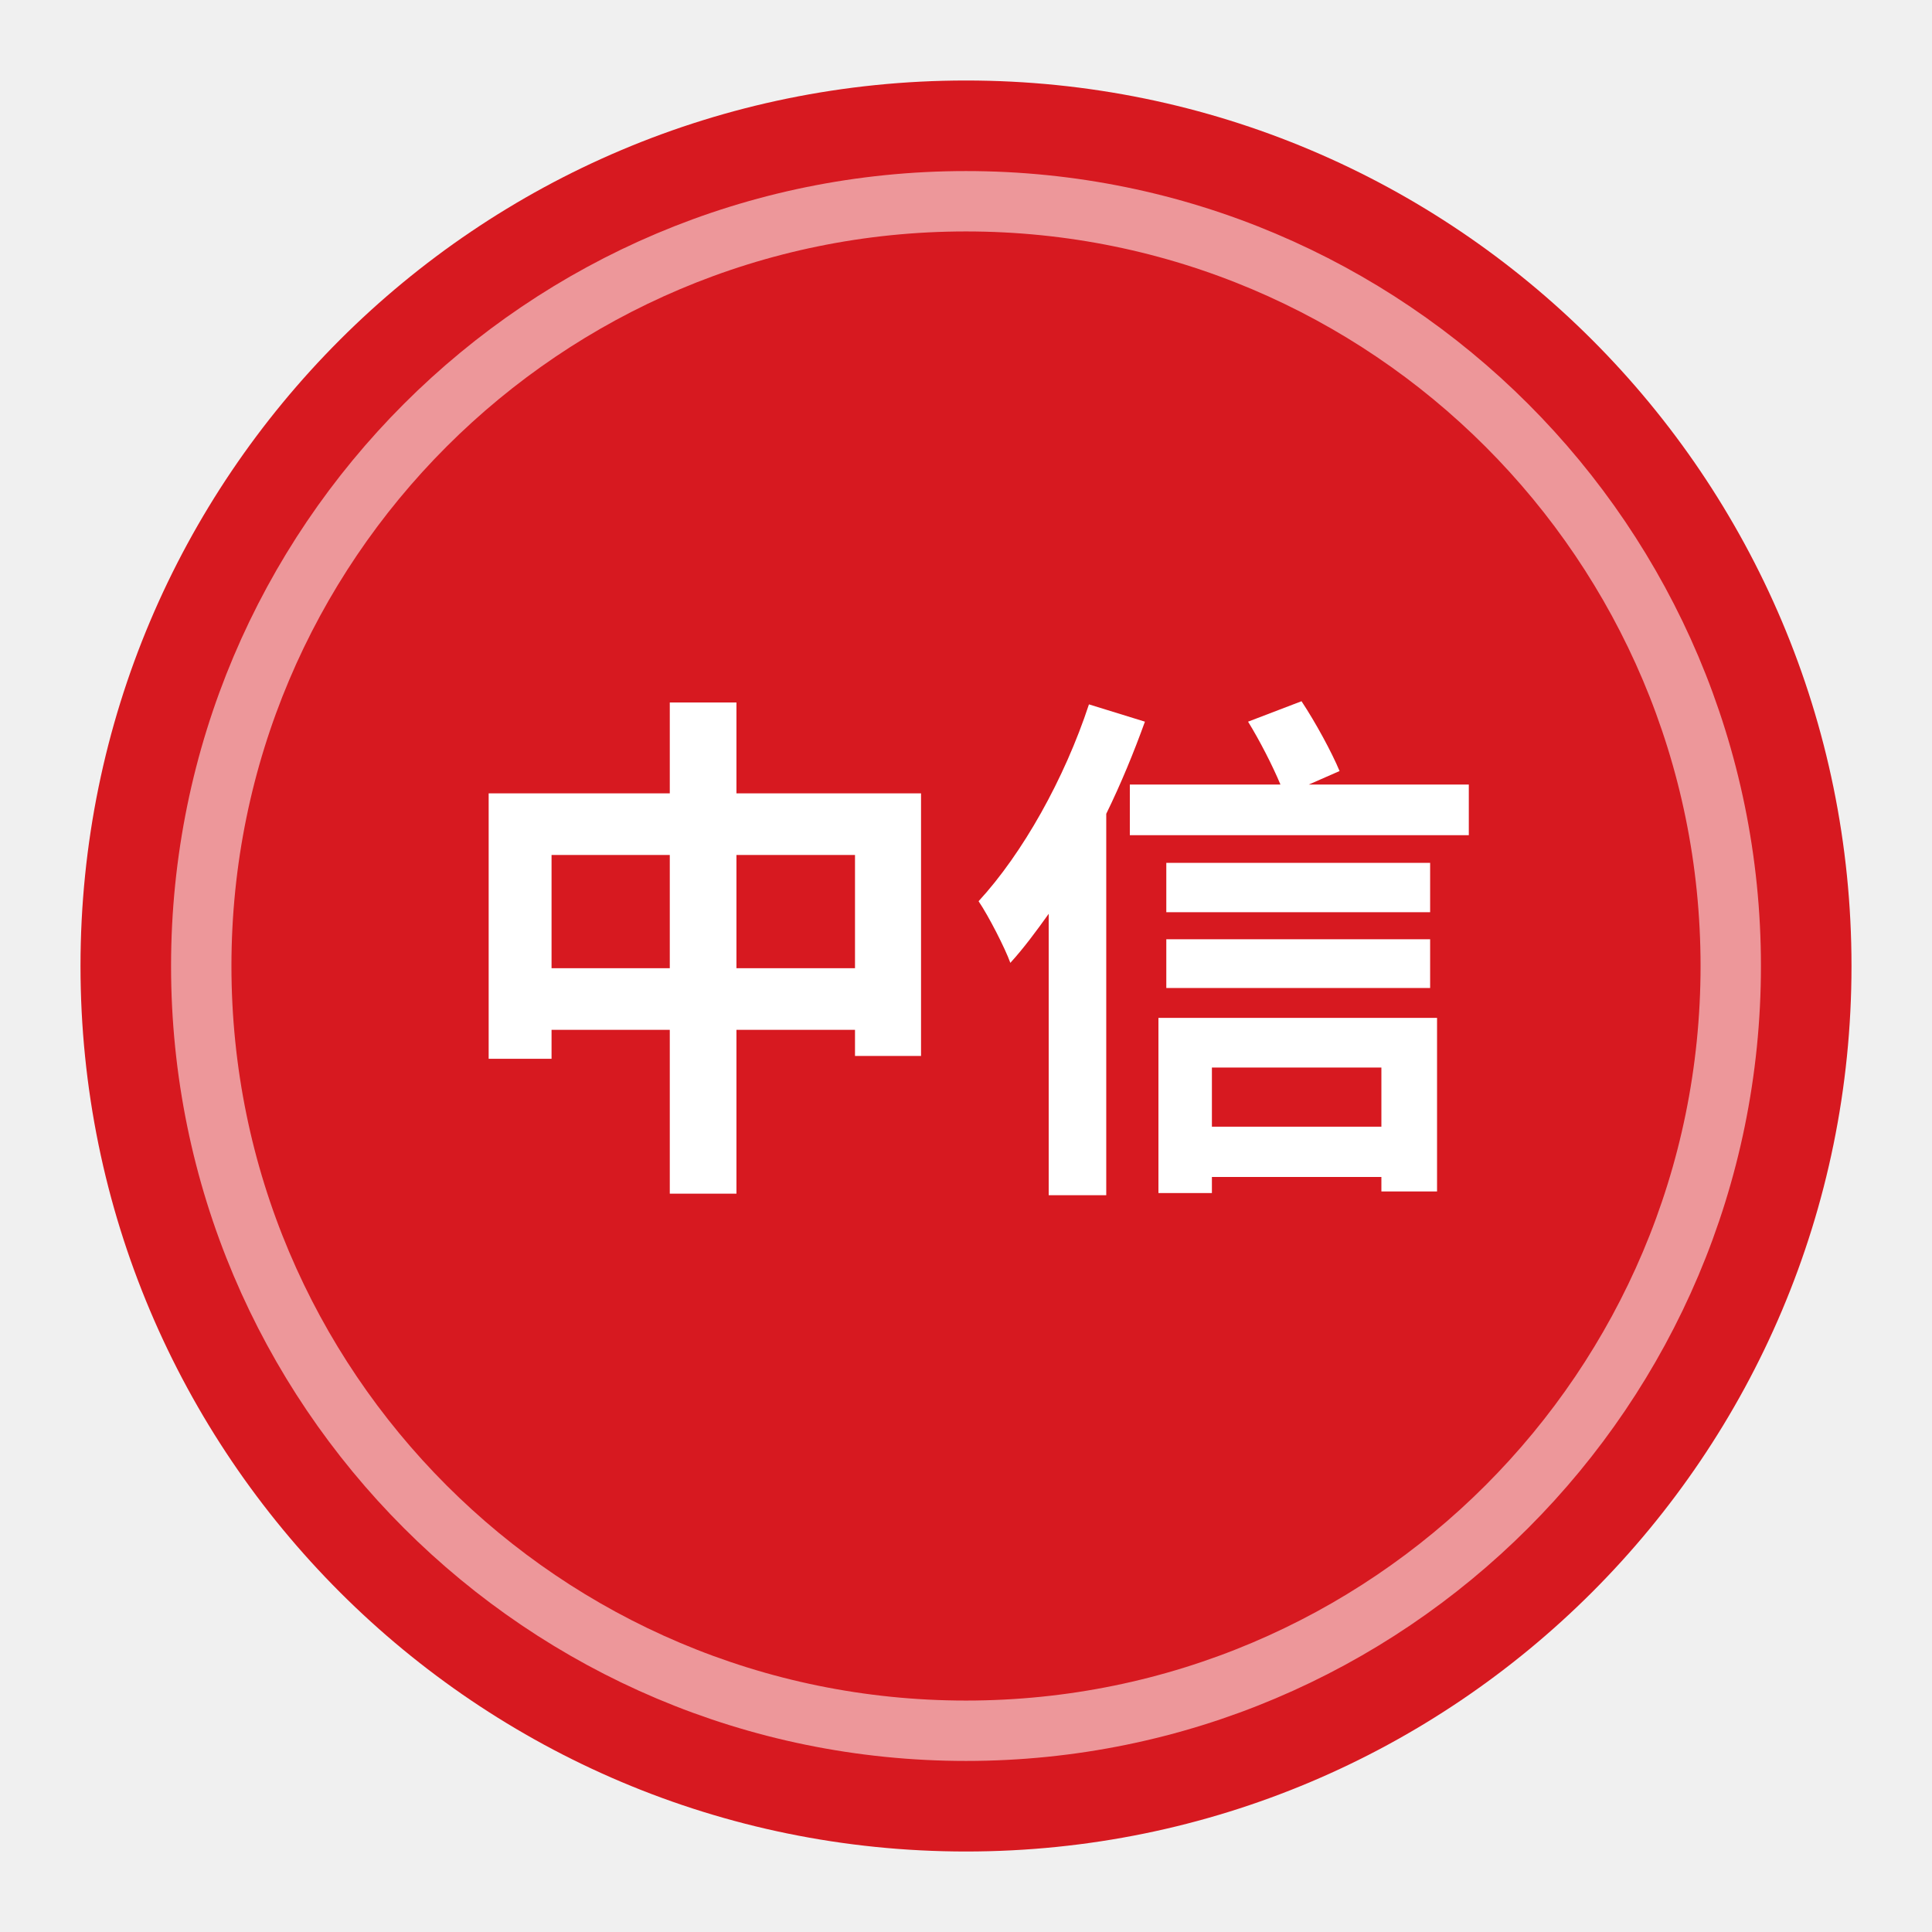
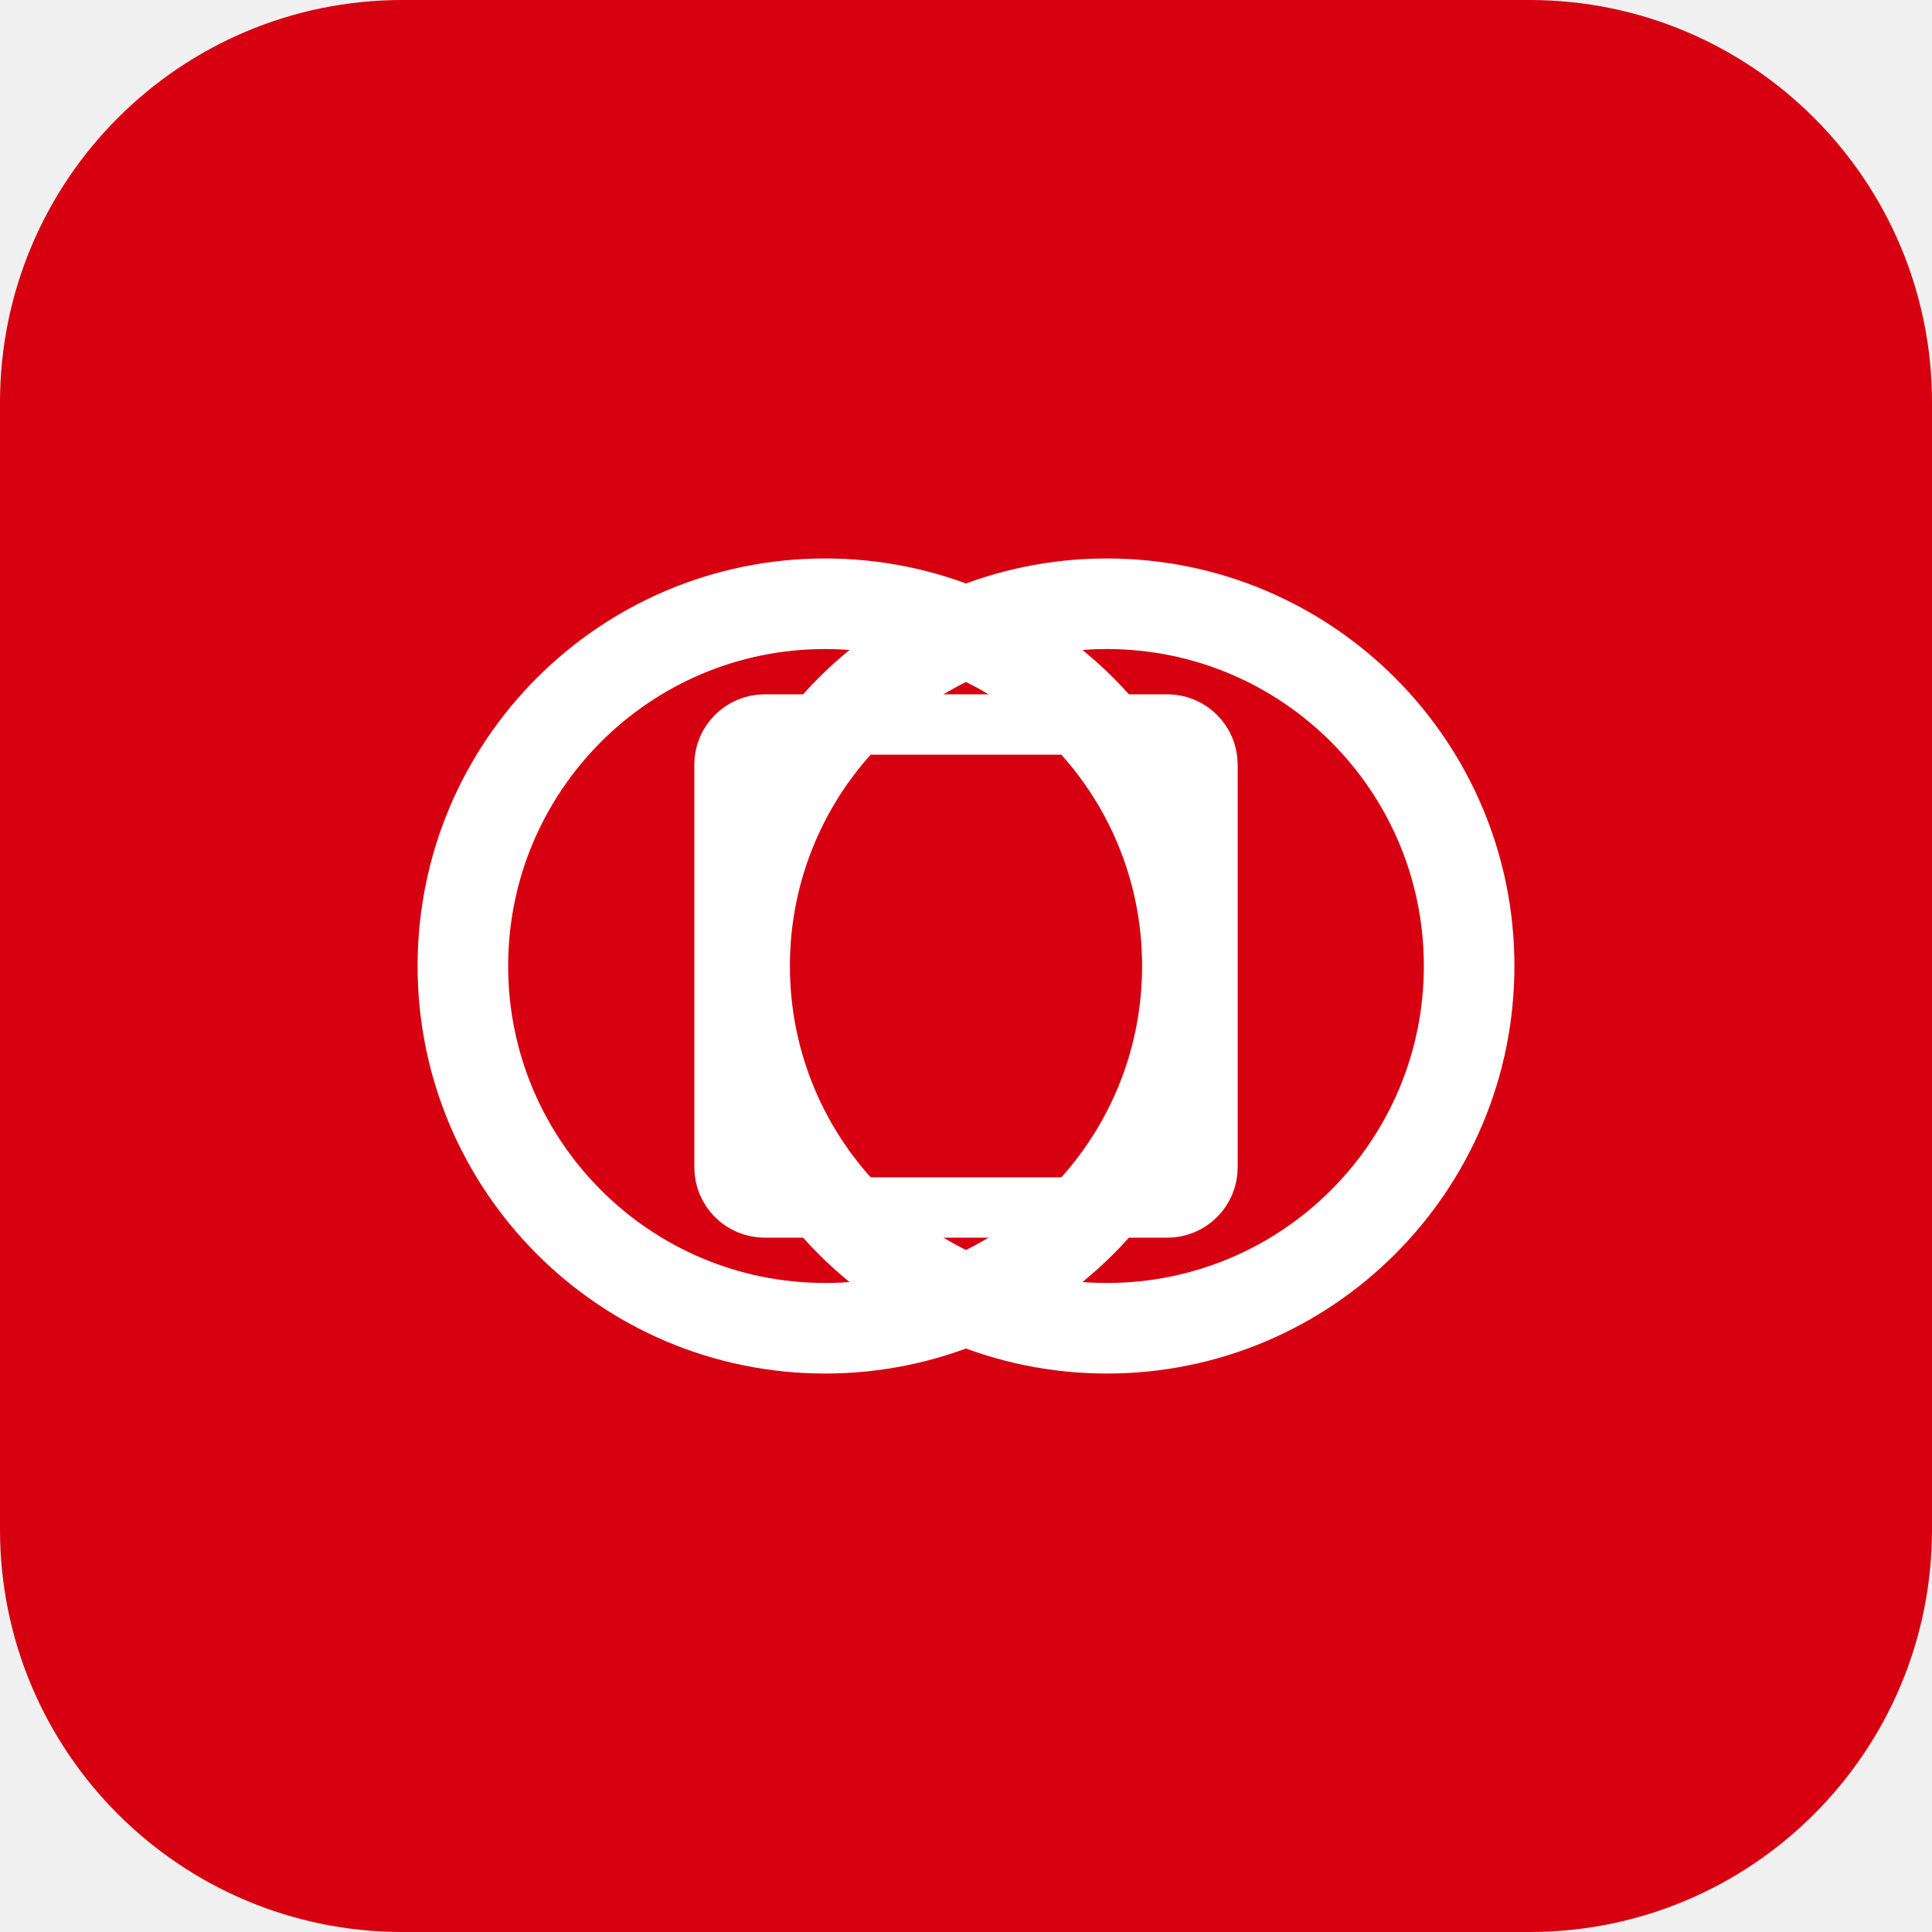
<svg xmlns="http://www.w3.org/2000/svg" viewBox="0 0 96 96">
-   <circle cx="48" cy="48" r="44" fill="#d71920" />
-   <circle cx="48" cy="48" r="38" fill="none" stroke="rgba(255,255,255,.55)" stroke-width="3" />
-   <text x="48" y="57" text-anchor="middle" font-family="Microsoft YaHei,Noto Sans CJK SC,sans-serif" font-size="26" font-weight="700" fill="white">中信</text>
+   <rect width="96" height="96" rx="20" fill="#d70010" />
+   <circle cx="41" cy="48" r="18" fill="none" stroke="#ffffff" stroke-width="4.5" />
+   <circle cx="55" cy="48" r="18" fill="none" stroke="#ffffff" stroke-width="4.5" />
+   <rect x="36" y="36" width="24" height="24" rx="2" fill="none" stroke="#ffffff" stroke-width="3" />
</svg>
